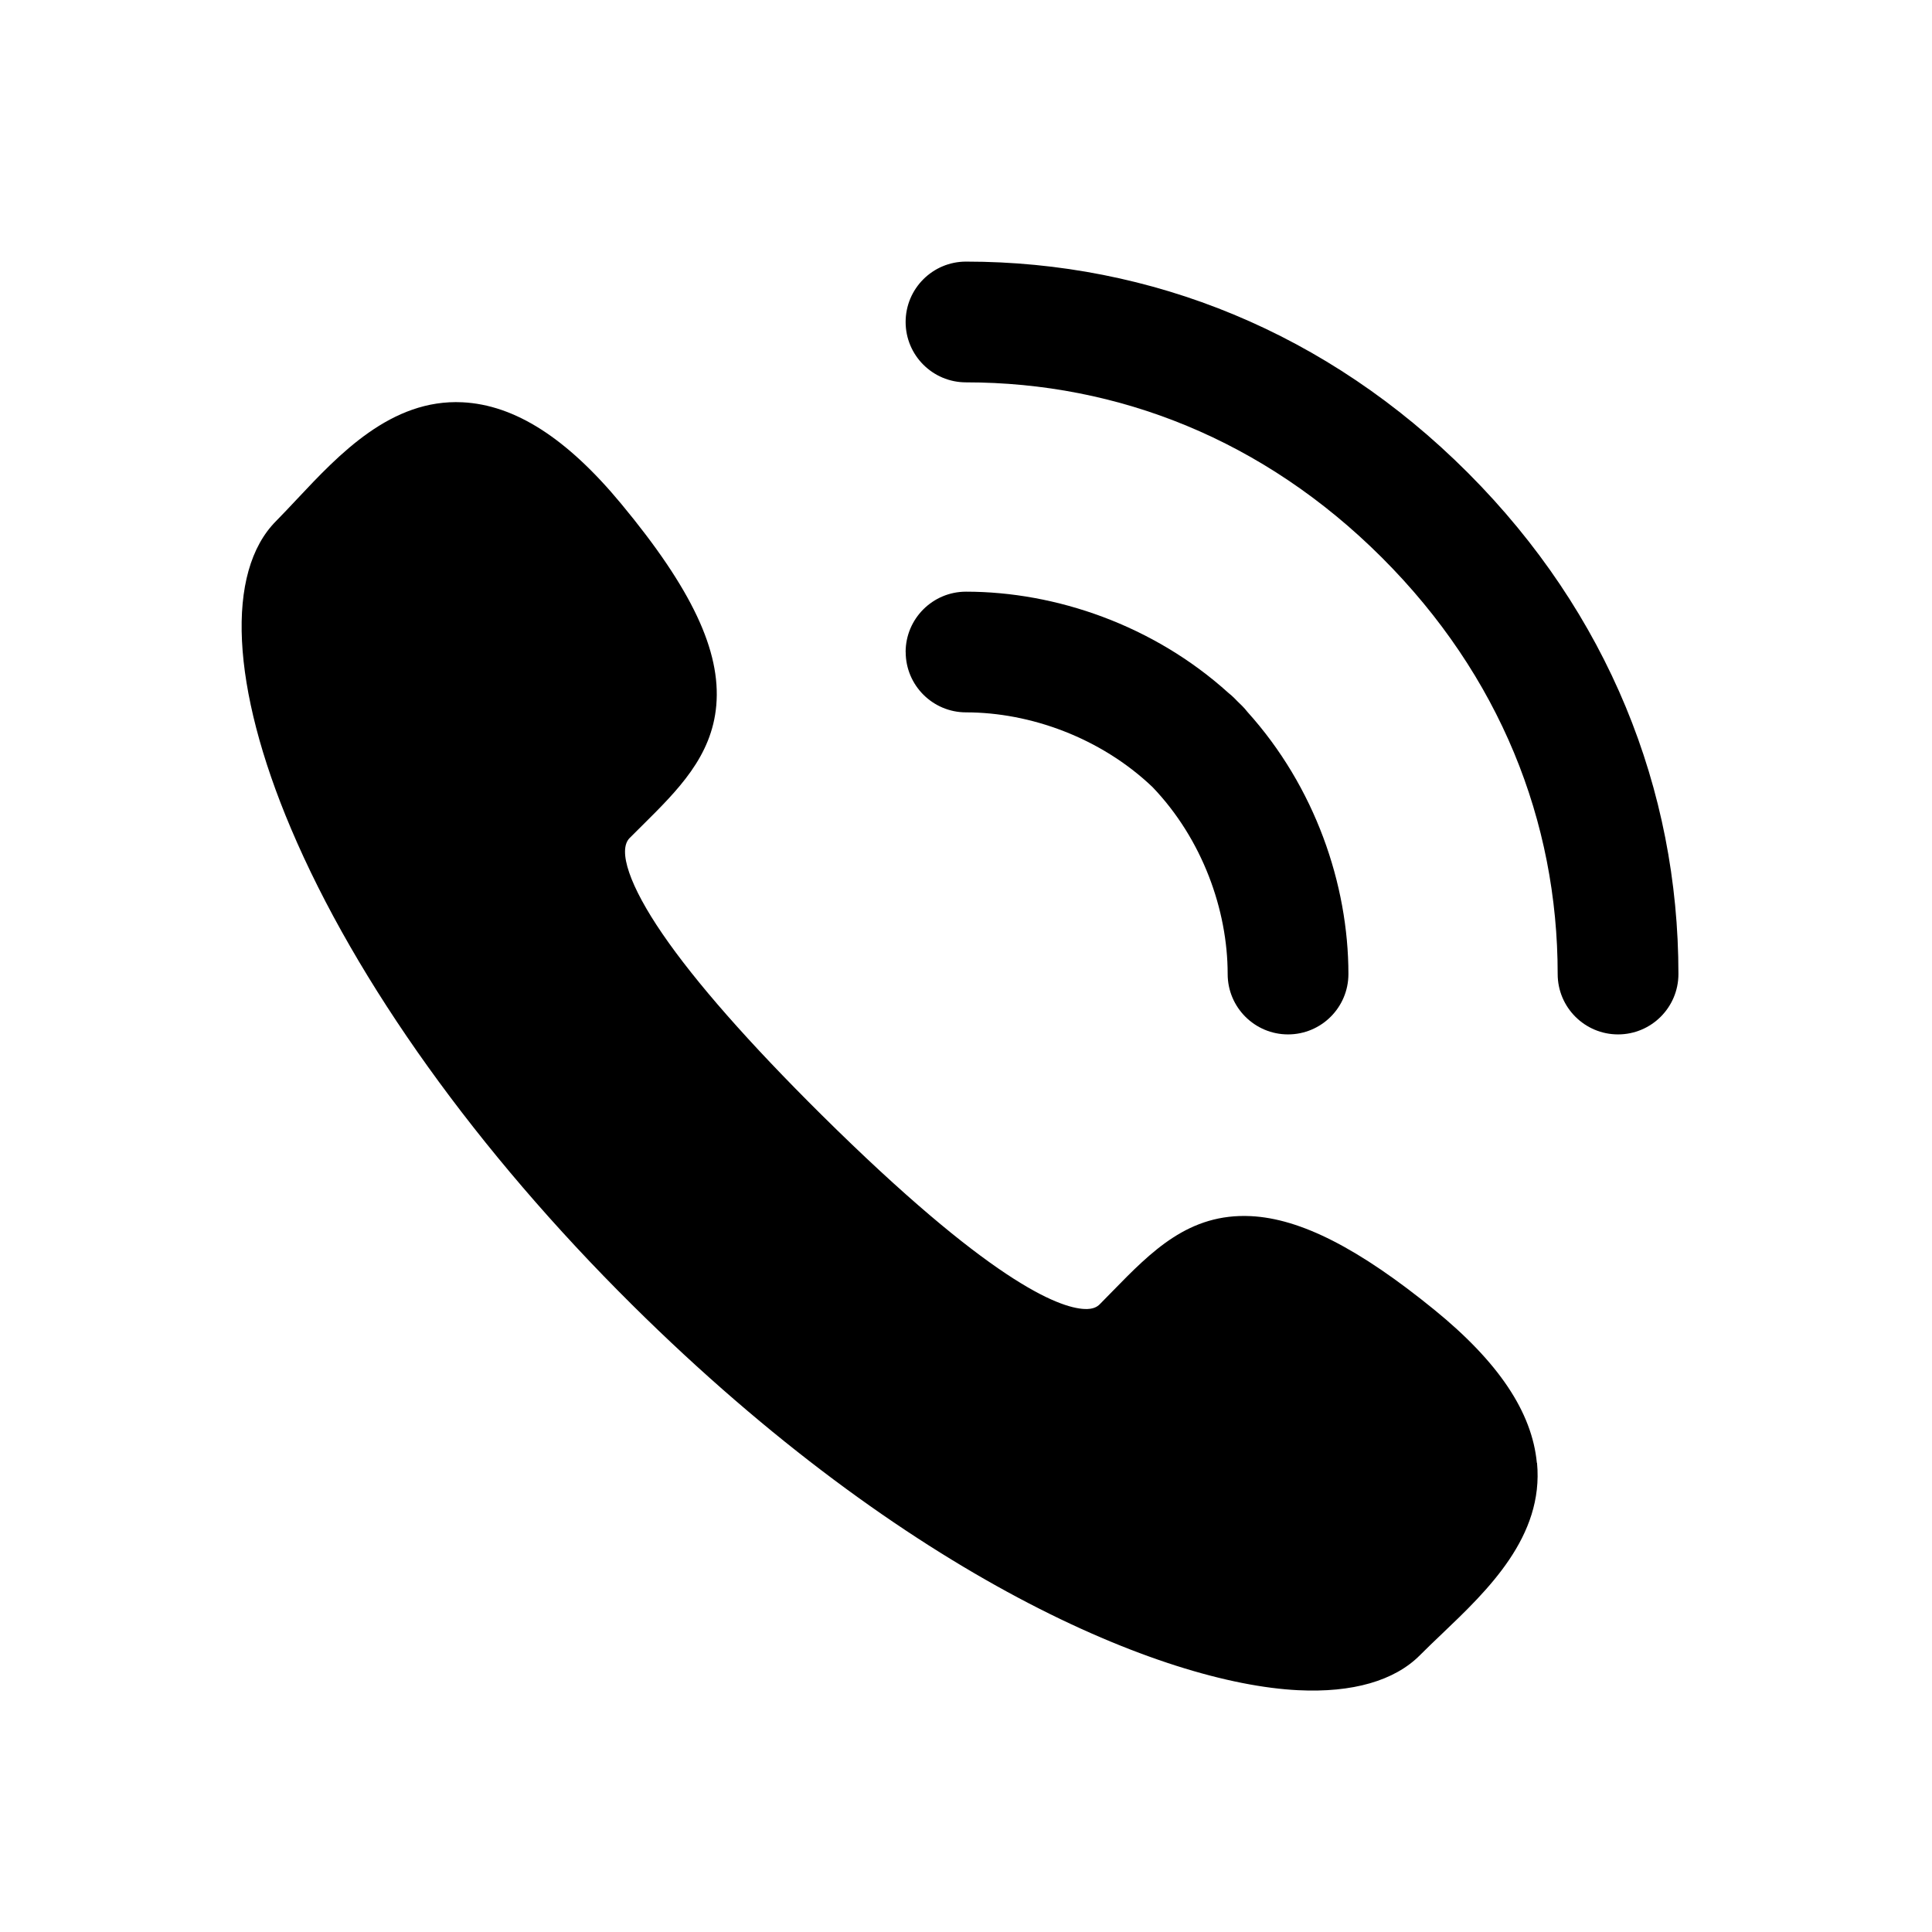
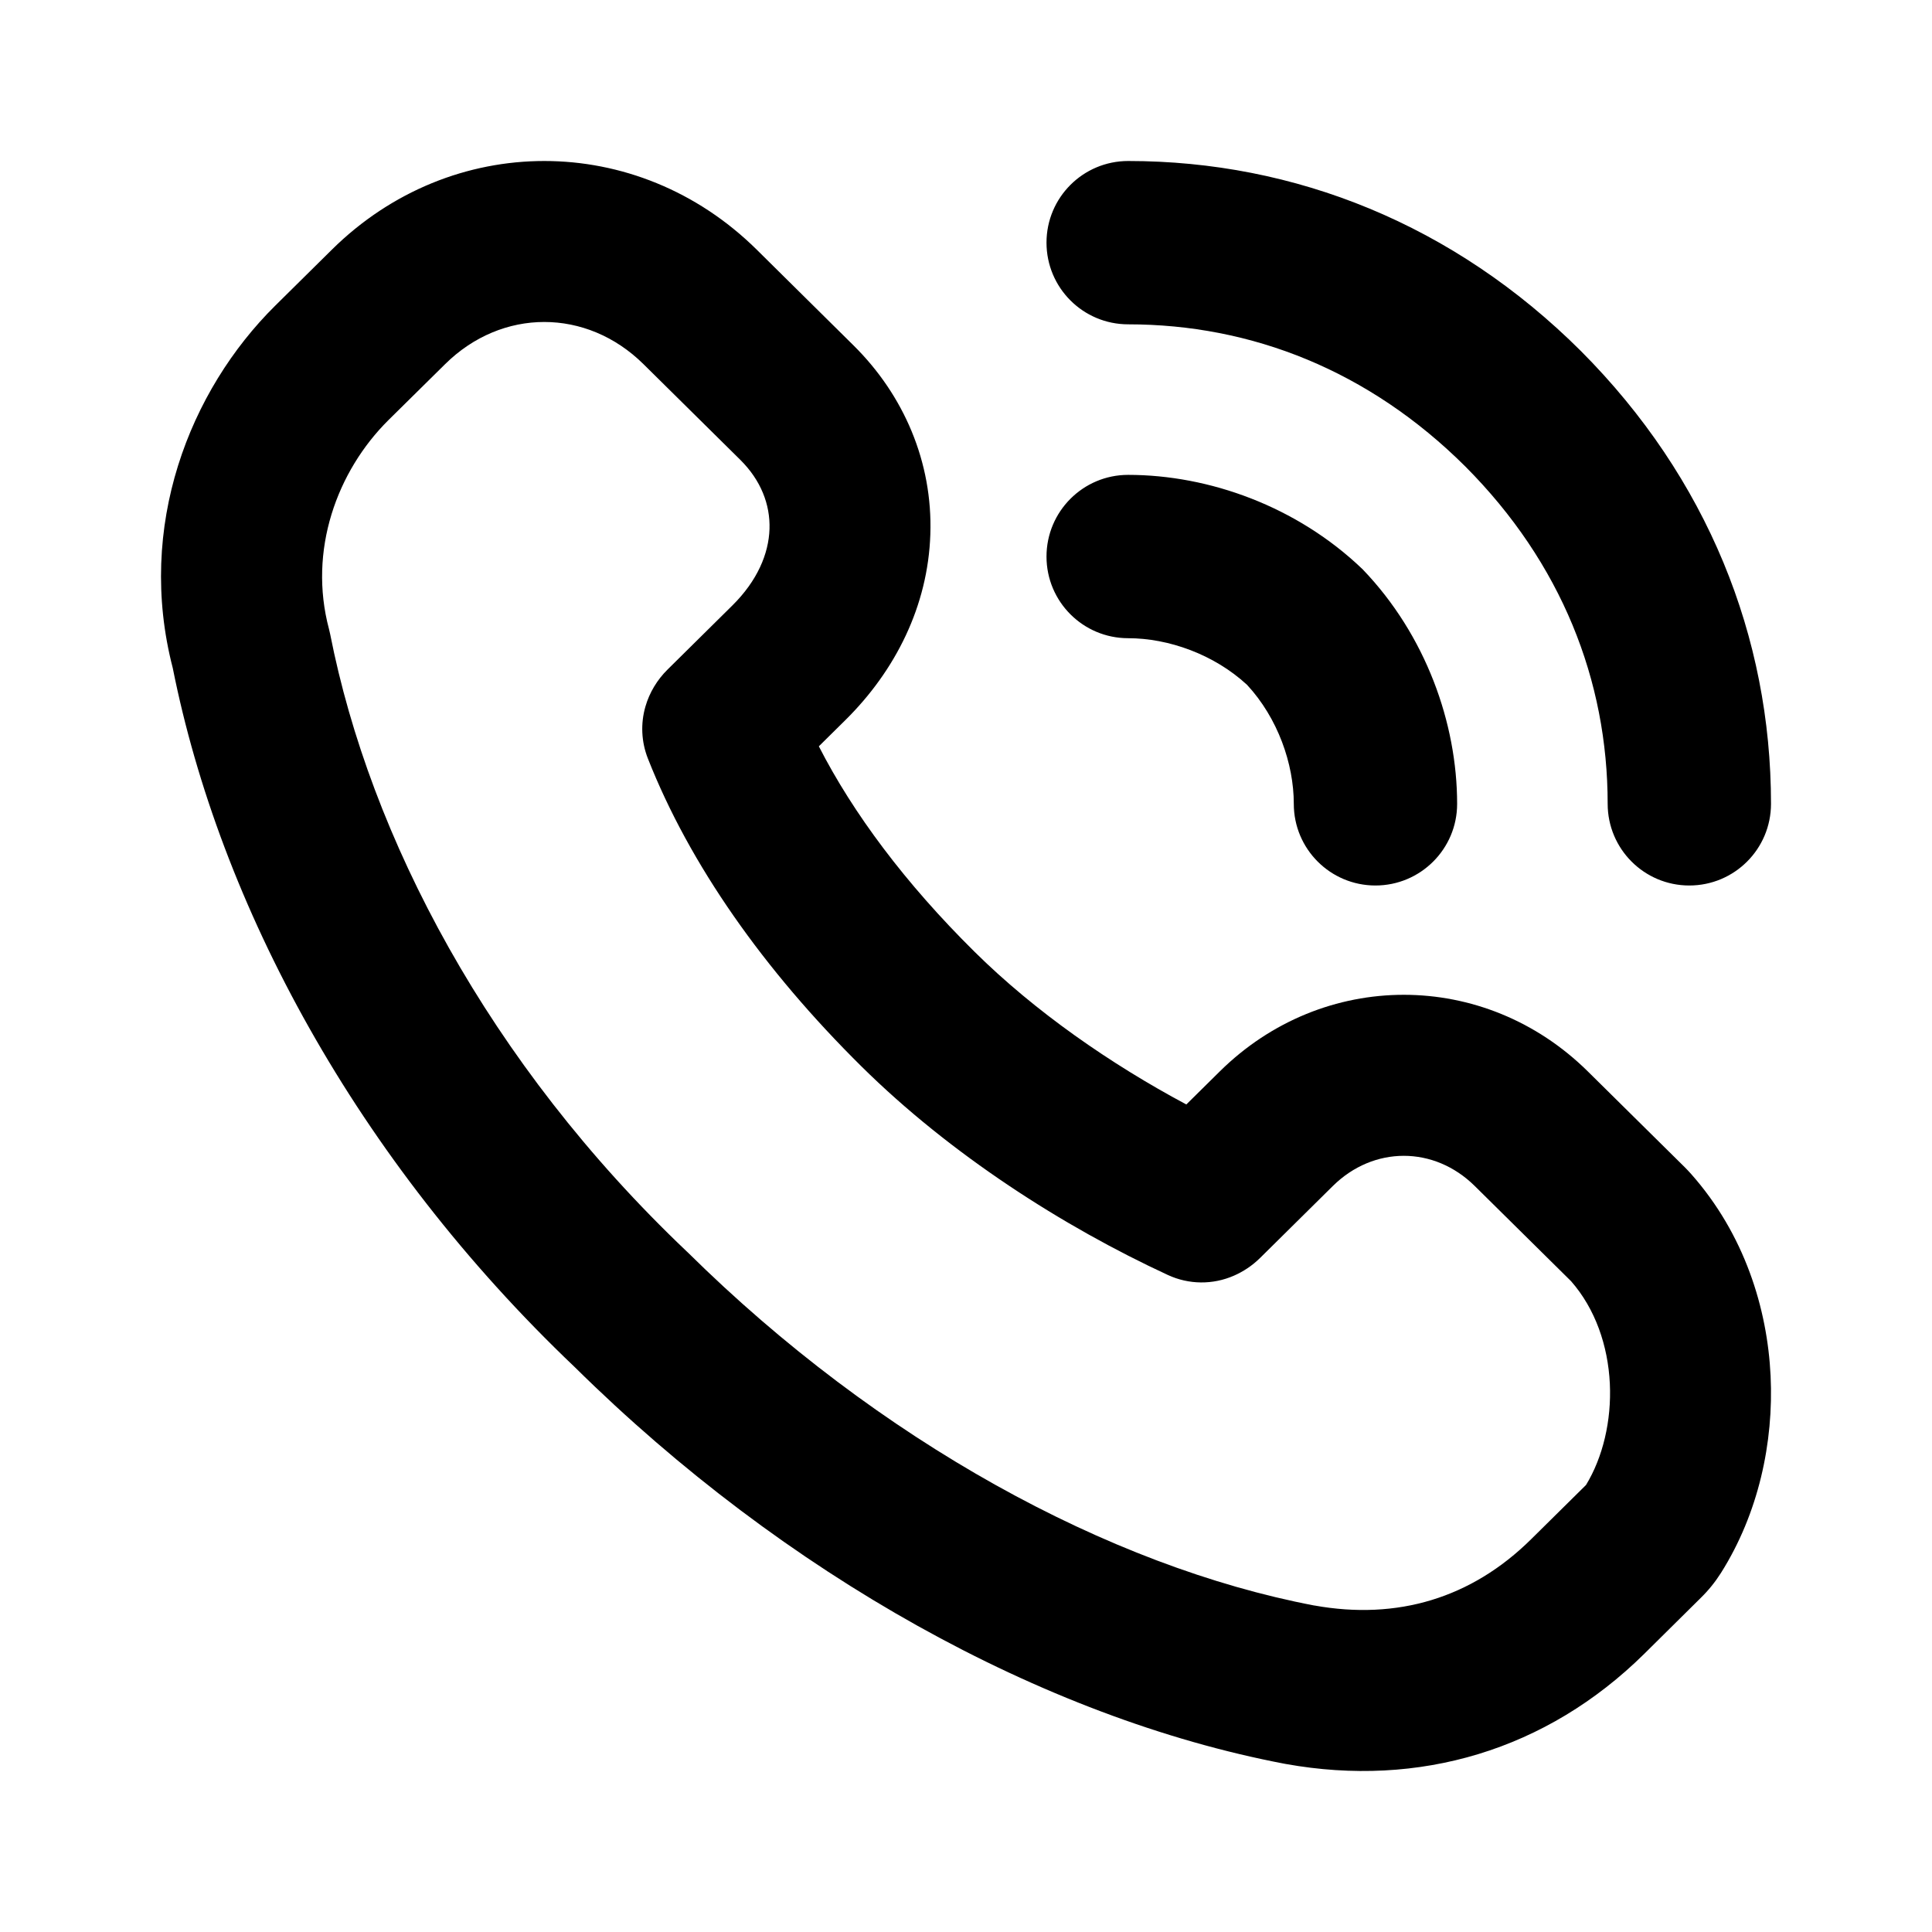
- <svg xmlns="http://www.w3.org/2000/svg" viewBox="0 0 32 32">
-   <path d="M16 4.333c-0.552 0-1 0.448-1 1s0.448 1 1 1c2.527 0 4.935 0.956 6.88 2.894 0.004 0.004 0.009 0.009 0.013 0.013 1.947 1.947 2.907 4.36 2.907 6.893 0 0.552 0.448 1 1 1s1-0.448 1-1c0-3.060-1.168-5.975-3.478-8.293-0.005-0.005-0.009-0.010-0.014-0.014-2.32-2.32-5.24-3.493-8.307-3.493z" />
-   <path d="M25.455 24.229c-0.080-0.841-0.636-1.671-1.698-2.535-1.25-1.017-2.215-1.51-3.038-1.551-1.027-0.051-1.645 0.581-2.299 1.251-0.067 0.068-0.135 0.138-0.204 0.208-0.040 0.040-0.106 0.086-0.255 0.079-0.435-0.021-1.58-0.468-4.355-3.217-1.203-1.193-2.089-2.201-2.634-2.997-0.542-0.791-0.745-1.384-0.543-1.587 0.069-0.070 0.138-0.138 0.205-0.204 0.594-0.589 1.156-1.145 1.23-1.993 0.078-0.901-0.407-1.93-1.573-3.336-0.902-1.090-1.763-1.641-2.632-1.684-1.18-0.058-2.043 0.862-2.737 1.601-0.122 0.13-0.238 0.253-0.35 0.367-0.84 0.844-0.747 2.749 0.249 5.096 1.078 2.542 3.087 5.345 5.655 7.891 4.57 4.53 8.794 6.267 11.023 6.377 0.901 0.045 1.599-0.156 2.020-0.58 0.114-0.115 0.237-0.232 0.367-0.356 0.752-0.717 1.688-1.61 1.572-2.829z" />
-   <path d="M15 10.8c0-0.552 0.448-1 1-1 1.488 0 3.106 0.555 4.347 1.677 0.032 0.025 0.063 0.053 0.093 0.082 0.020 0.020 0.040 0.040 0.060 0.061 0.025 0.024 0.049 0.048 0.074 0.072 0.031 0.031 0.060 0.064 0.087 0.099 1.119 1.24 1.673 2.856 1.673 4.342 0 0.552-0.448 1-1 1s-1-0.448-1-1c0-1.060-0.419-2.235-1.245-3.097-0.861-0.82-2.031-1.237-3.088-1.237-0.552 0-1-0.448-1-1z" />
+ <svg xmlns="http://www.w3.org/2000/svg" viewBox="0 0 24 24">
+   <path fill-rule="evenodd" clip-rule="evenodd" d="M9.4 3.101C7.914 1.633 5.608 1.633 4.123 3.101L3.421 3.795C2.351 4.853 1.691 6.542 2.146 8.298C2.731 11.232 4.418 14.394 7.143 16.986C9.748 19.557 12.953 21.338 15.957 21.91L15.974 21.913C17.627 22.21 19.21 21.745 20.428 20.542L21.129 19.848C21.224 19.755 21.307 19.652 21.378 19.54C21.844 18.802 22.035 17.919 21.995 17.091C21.955 16.255 21.671 15.333 21.009 14.585C20.983 14.556 20.956 14.527 20.929 14.5L19.726 13.311C18.441 12.04 16.436 12.04 15.151 13.311L14.737 13.72C13.796 13.218 12.856 12.565 12.107 11.824C11.245 10.972 10.597 10.102 10.172 9.271L10.502 8.945C11.122 8.332 11.528 7.529 11.557 6.637C11.587 5.739 11.226 4.907 10.603 4.291L9.4 3.101ZM5.529 4.524C6.235 3.825 7.287 3.825 7.994 4.524L9.197 5.713C9.451 5.965 9.569 6.267 9.559 6.572C9.549 6.878 9.409 7.214 9.096 7.523L8.294 8.316C8.164 8.444 8.068 8.603 8.018 8.776C7.956 8.989 7.967 9.216 8.048 9.422C8.568 10.742 9.489 12.048 10.7 13.246C11.807 14.341 13.205 15.235 14.507 15.838C14.768 15.959 15.067 15.962 15.33 15.846C15.442 15.797 15.554 15.725 15.655 15.625L16.557 14.733C17.063 14.233 17.814 14.233 18.32 14.733L19.517 15.916C19.818 16.26 19.975 16.717 19.998 17.187C20.02 17.649 19.911 18.104 19.702 18.447L19.021 19.12C18.279 19.854 17.357 20.129 16.328 19.944L16.325 19.944C13.777 19.458 10.916 17.902 8.542 15.556L8.528 15.543C6.068 13.206 4.596 10.392 4.102 7.88C4.098 7.859 4.093 7.837 4.087 7.815C3.826 6.839 4.185 5.853 4.827 5.217L5.529 4.524ZM15.492 8.508C15.08 8.127 14.513 7.928 14.014 7.928C13.454 7.928 13 7.474 13 6.914C13 6.354 13.454 5.899 14.014 5.899C15.017 5.899 16.111 6.289 16.925 7.07L16.928 7.072L16.93 7.075C17.711 7.889 18.101 8.983 18.101 9.986C18.101 10.546 17.646 11 17.086 11C16.526 11 16.072 10.546 16.072 9.986C16.072 9.487 15.873 8.92 15.492 8.508ZM18.204 5.796C17.006 4.603 15.547 4.029 14.015 4.029C13.454 4.029 13 3.575 13 3.014C13 2.454 13.454 2 14.015 2C16.088 2 18.063 2.79 19.639 4.361C21.21 5.937 22 7.912 22 9.985C22 10.546 21.546 11 20.985 11C20.425 11 19.971 10.546 19.971 9.985C19.971 8.453 19.397 6.994 18.204 5.796Z" />
</svg>
